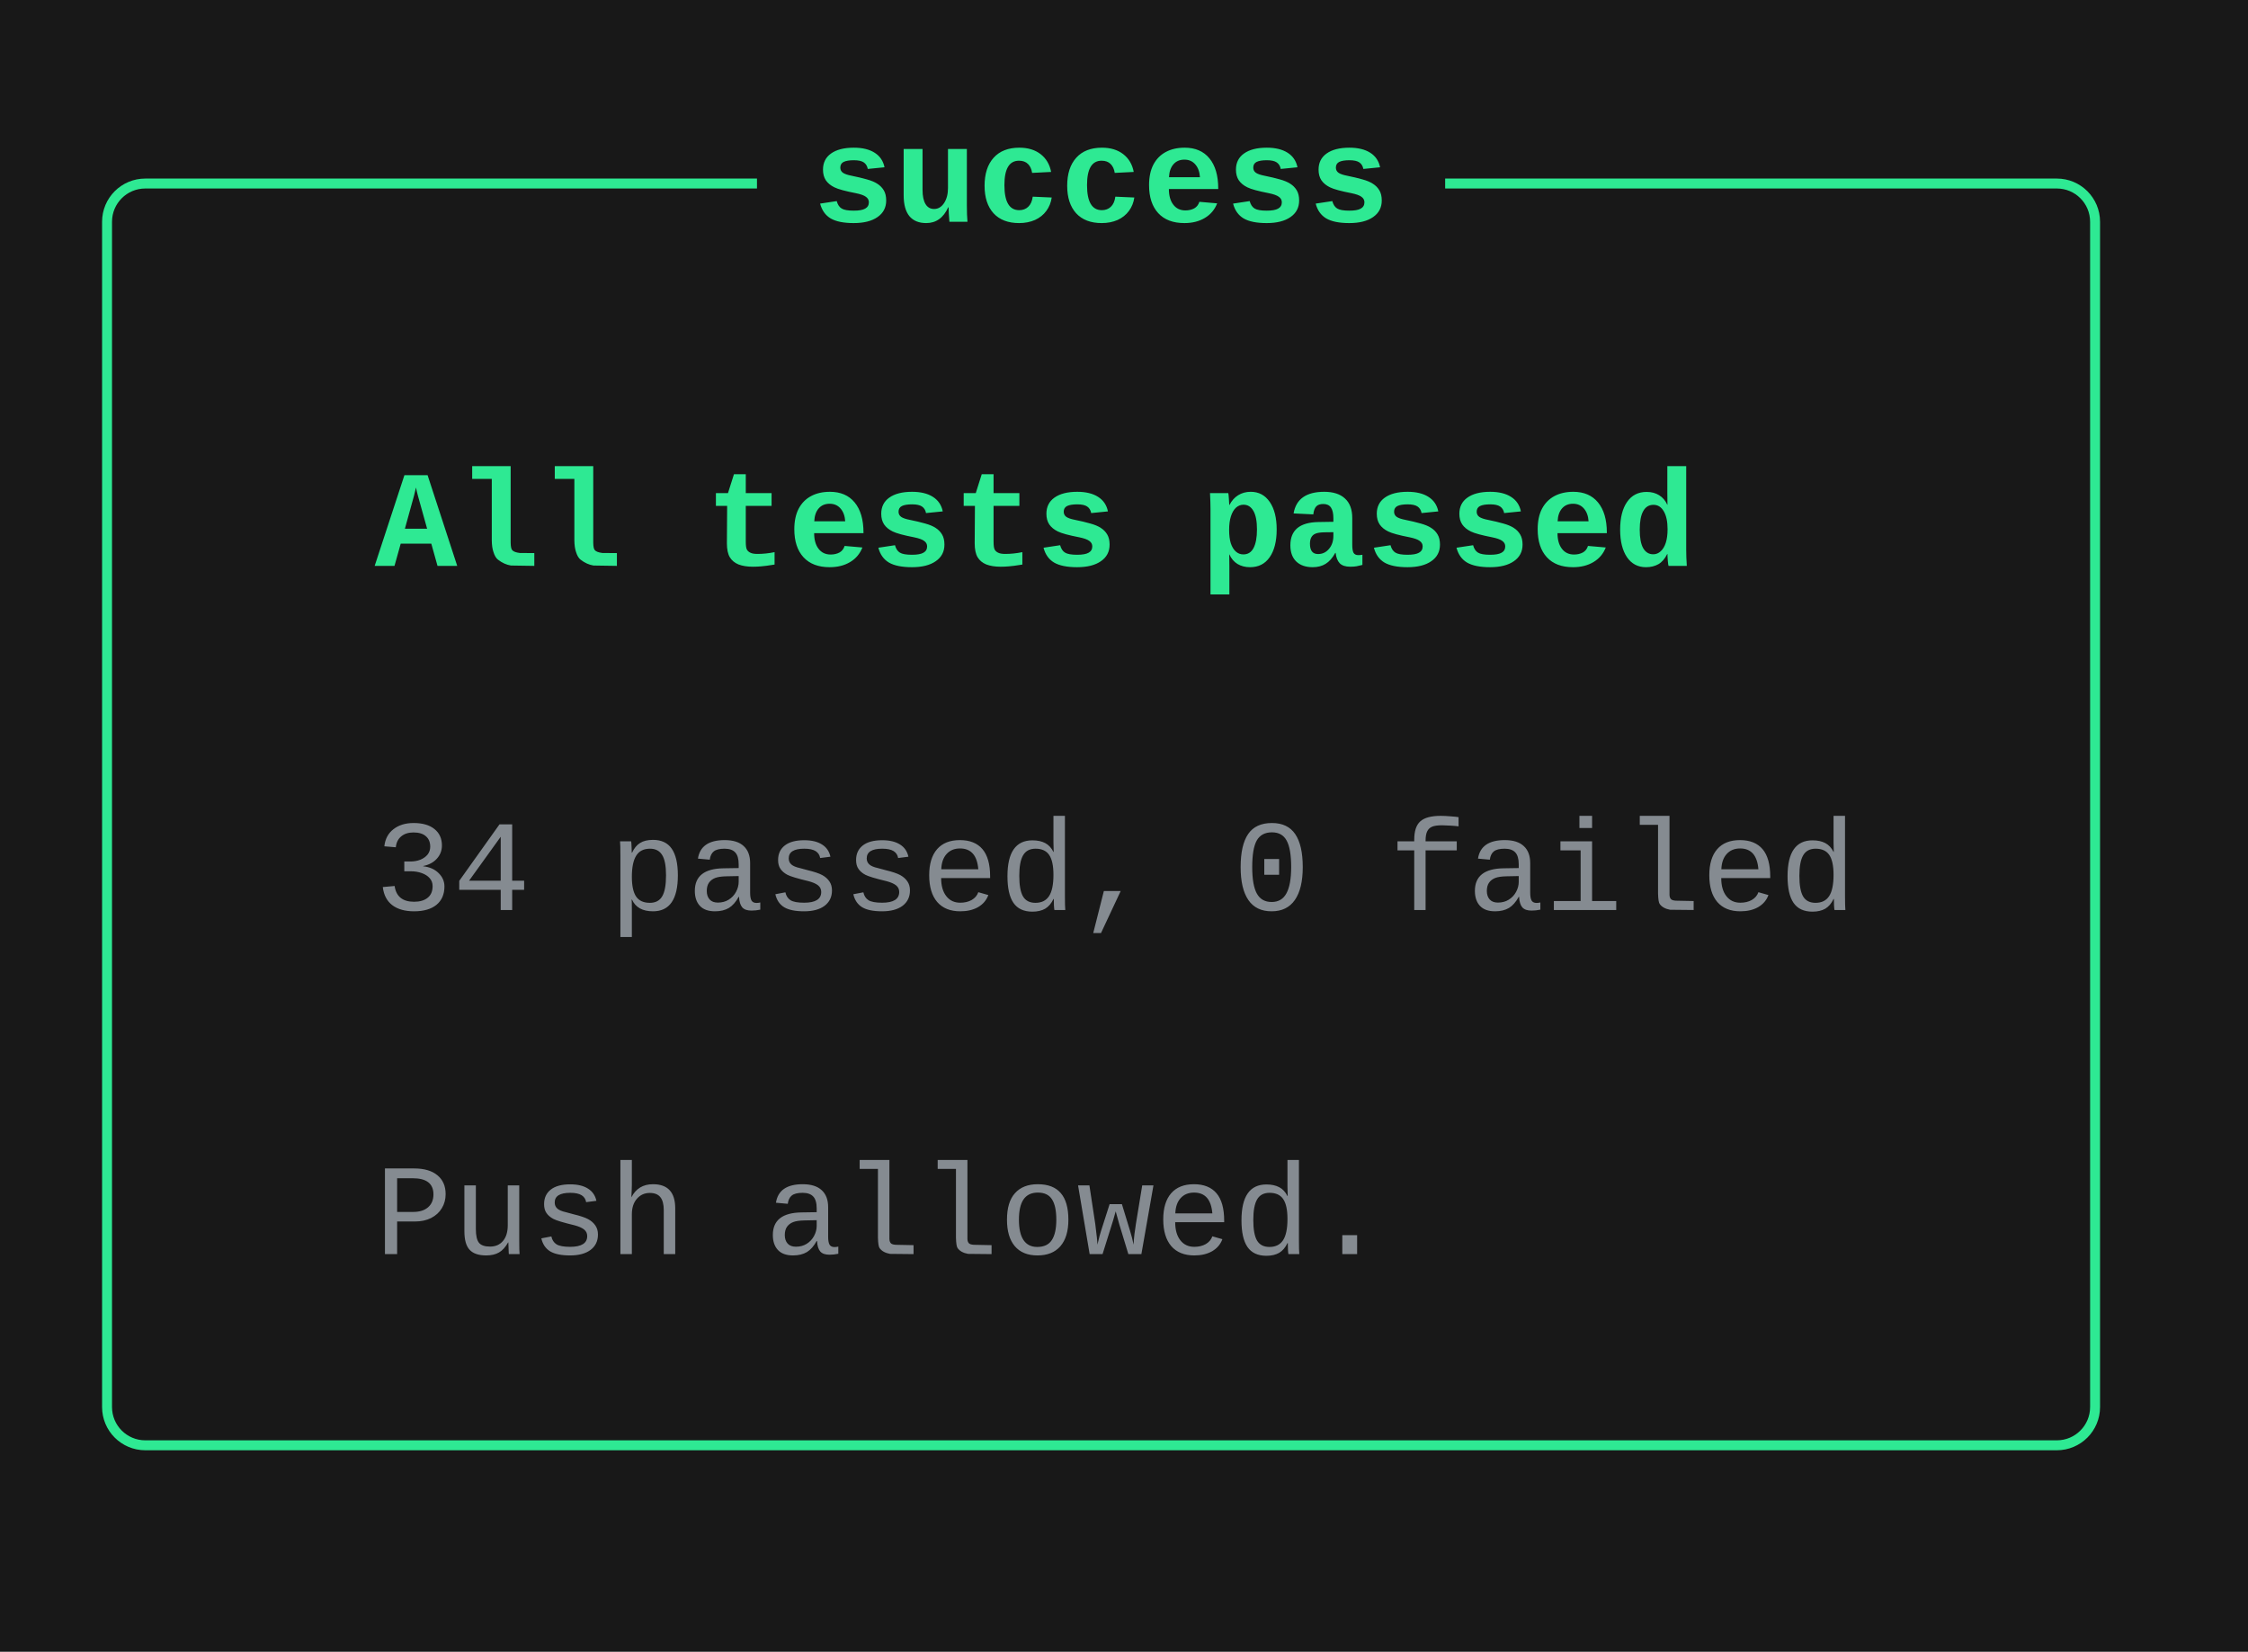
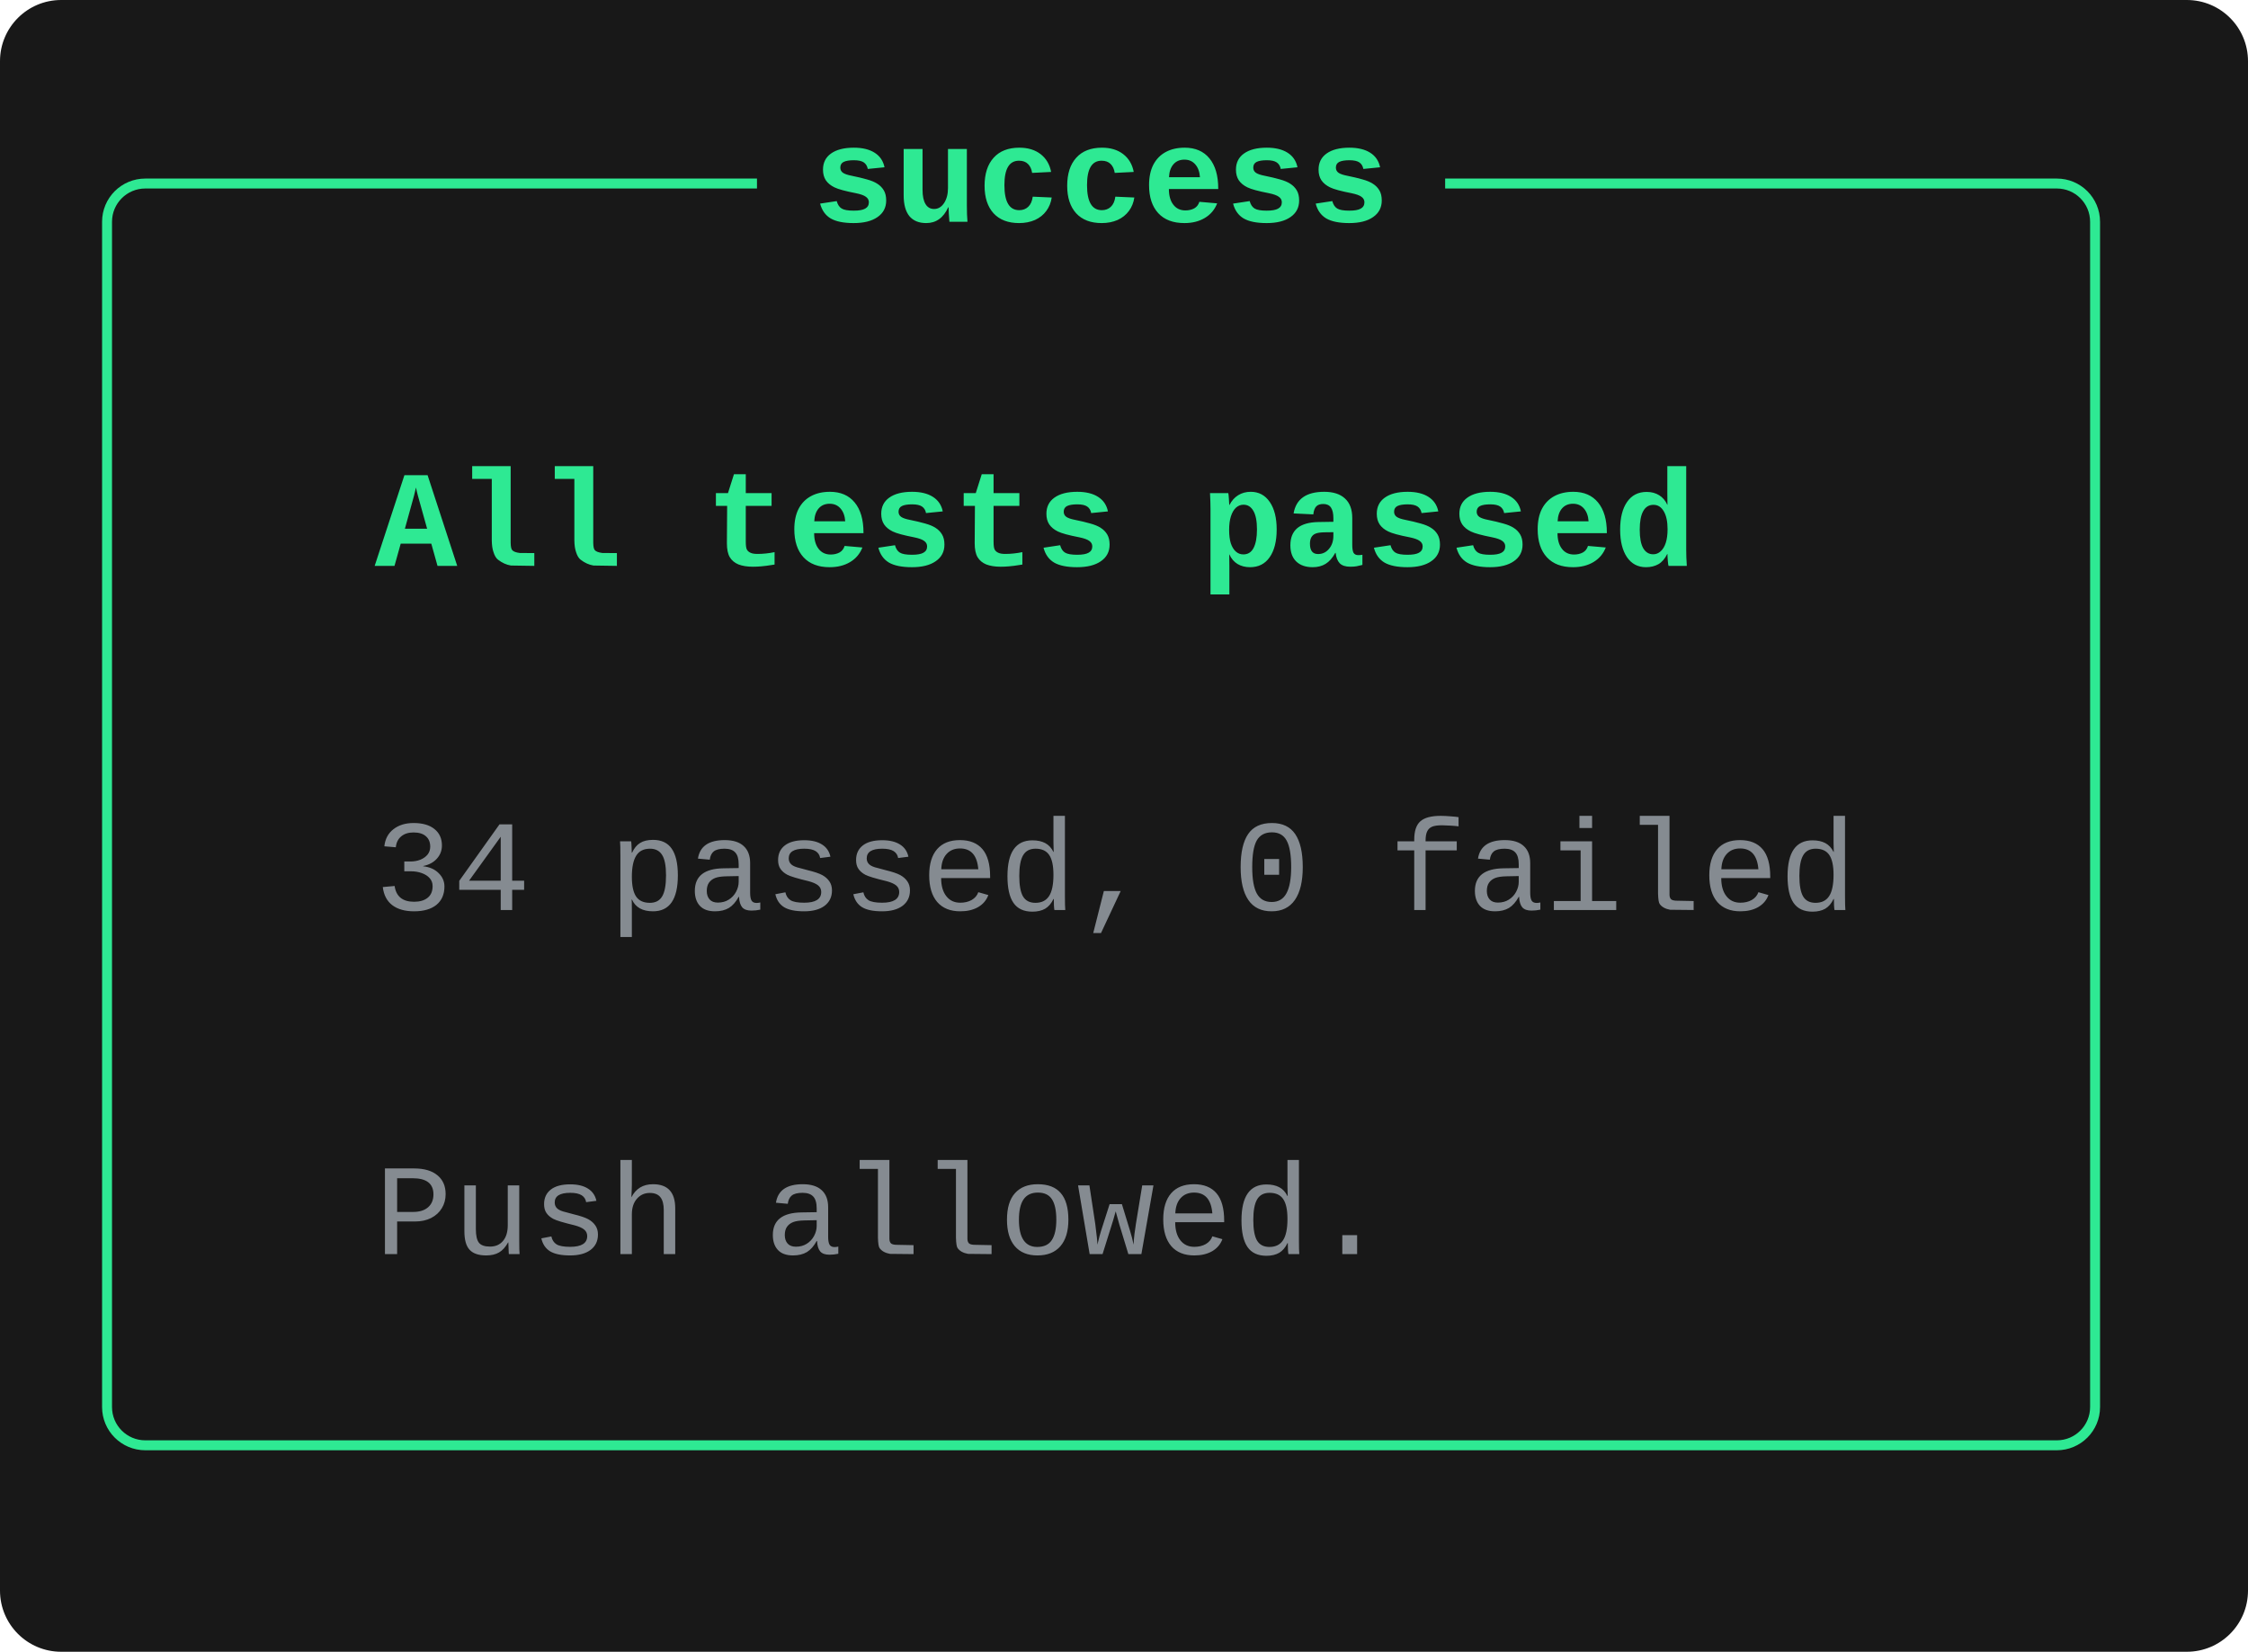
<svg xmlns="http://www.w3.org/2000/svg" width="294" height="216" viewBox="0 0 294 216" role="img" aria-labelledby="title desc">
-   <rect width="294" height="216" fill="#181818" />
+   <rect width="294" height="216" rx="8" ry="8" fill="#181818" />
  <g transform="translate(14 24)">
    <rect x="0" y="0" width="260" height="165" rx="5" ry="5" fill="none" stroke="#2ee993" stroke-width="1.3" />
    <rect x="85" y="-10" width="90" height="20" fill="#181818" />
    <text x="130" y="5" fill="#2ee993" text-anchor="middle" font-family="ui-monospace, SFMono-Regular, Menlo, Consolas, 'Liberation Mono', monospace" font-size="18" font-weight="700">success</text>
    <text x="35" y="50" fill="#2ee993" font-family="ui-monospace, SFMono-Regular, Menlo, Consolas, 'Liberation Mono', monospace" font-size="18" font-weight="700">All tests passed</text>
    <text x="35" y="95" fill="#858b91" font-family="ui-monospace, SFMono-Regular, Menlo, Consolas, 'Liberation Mono', monospace" font-size="17">34 passed, 0 failed</text>
    <text x="35" y="140" fill="#858b91" font-family="ui-monospace, SFMono-Regular, Menlo, Consolas, 'Liberation Mono', monospace" font-size="17">Push allowed.</text>
  </g>
</svg>
